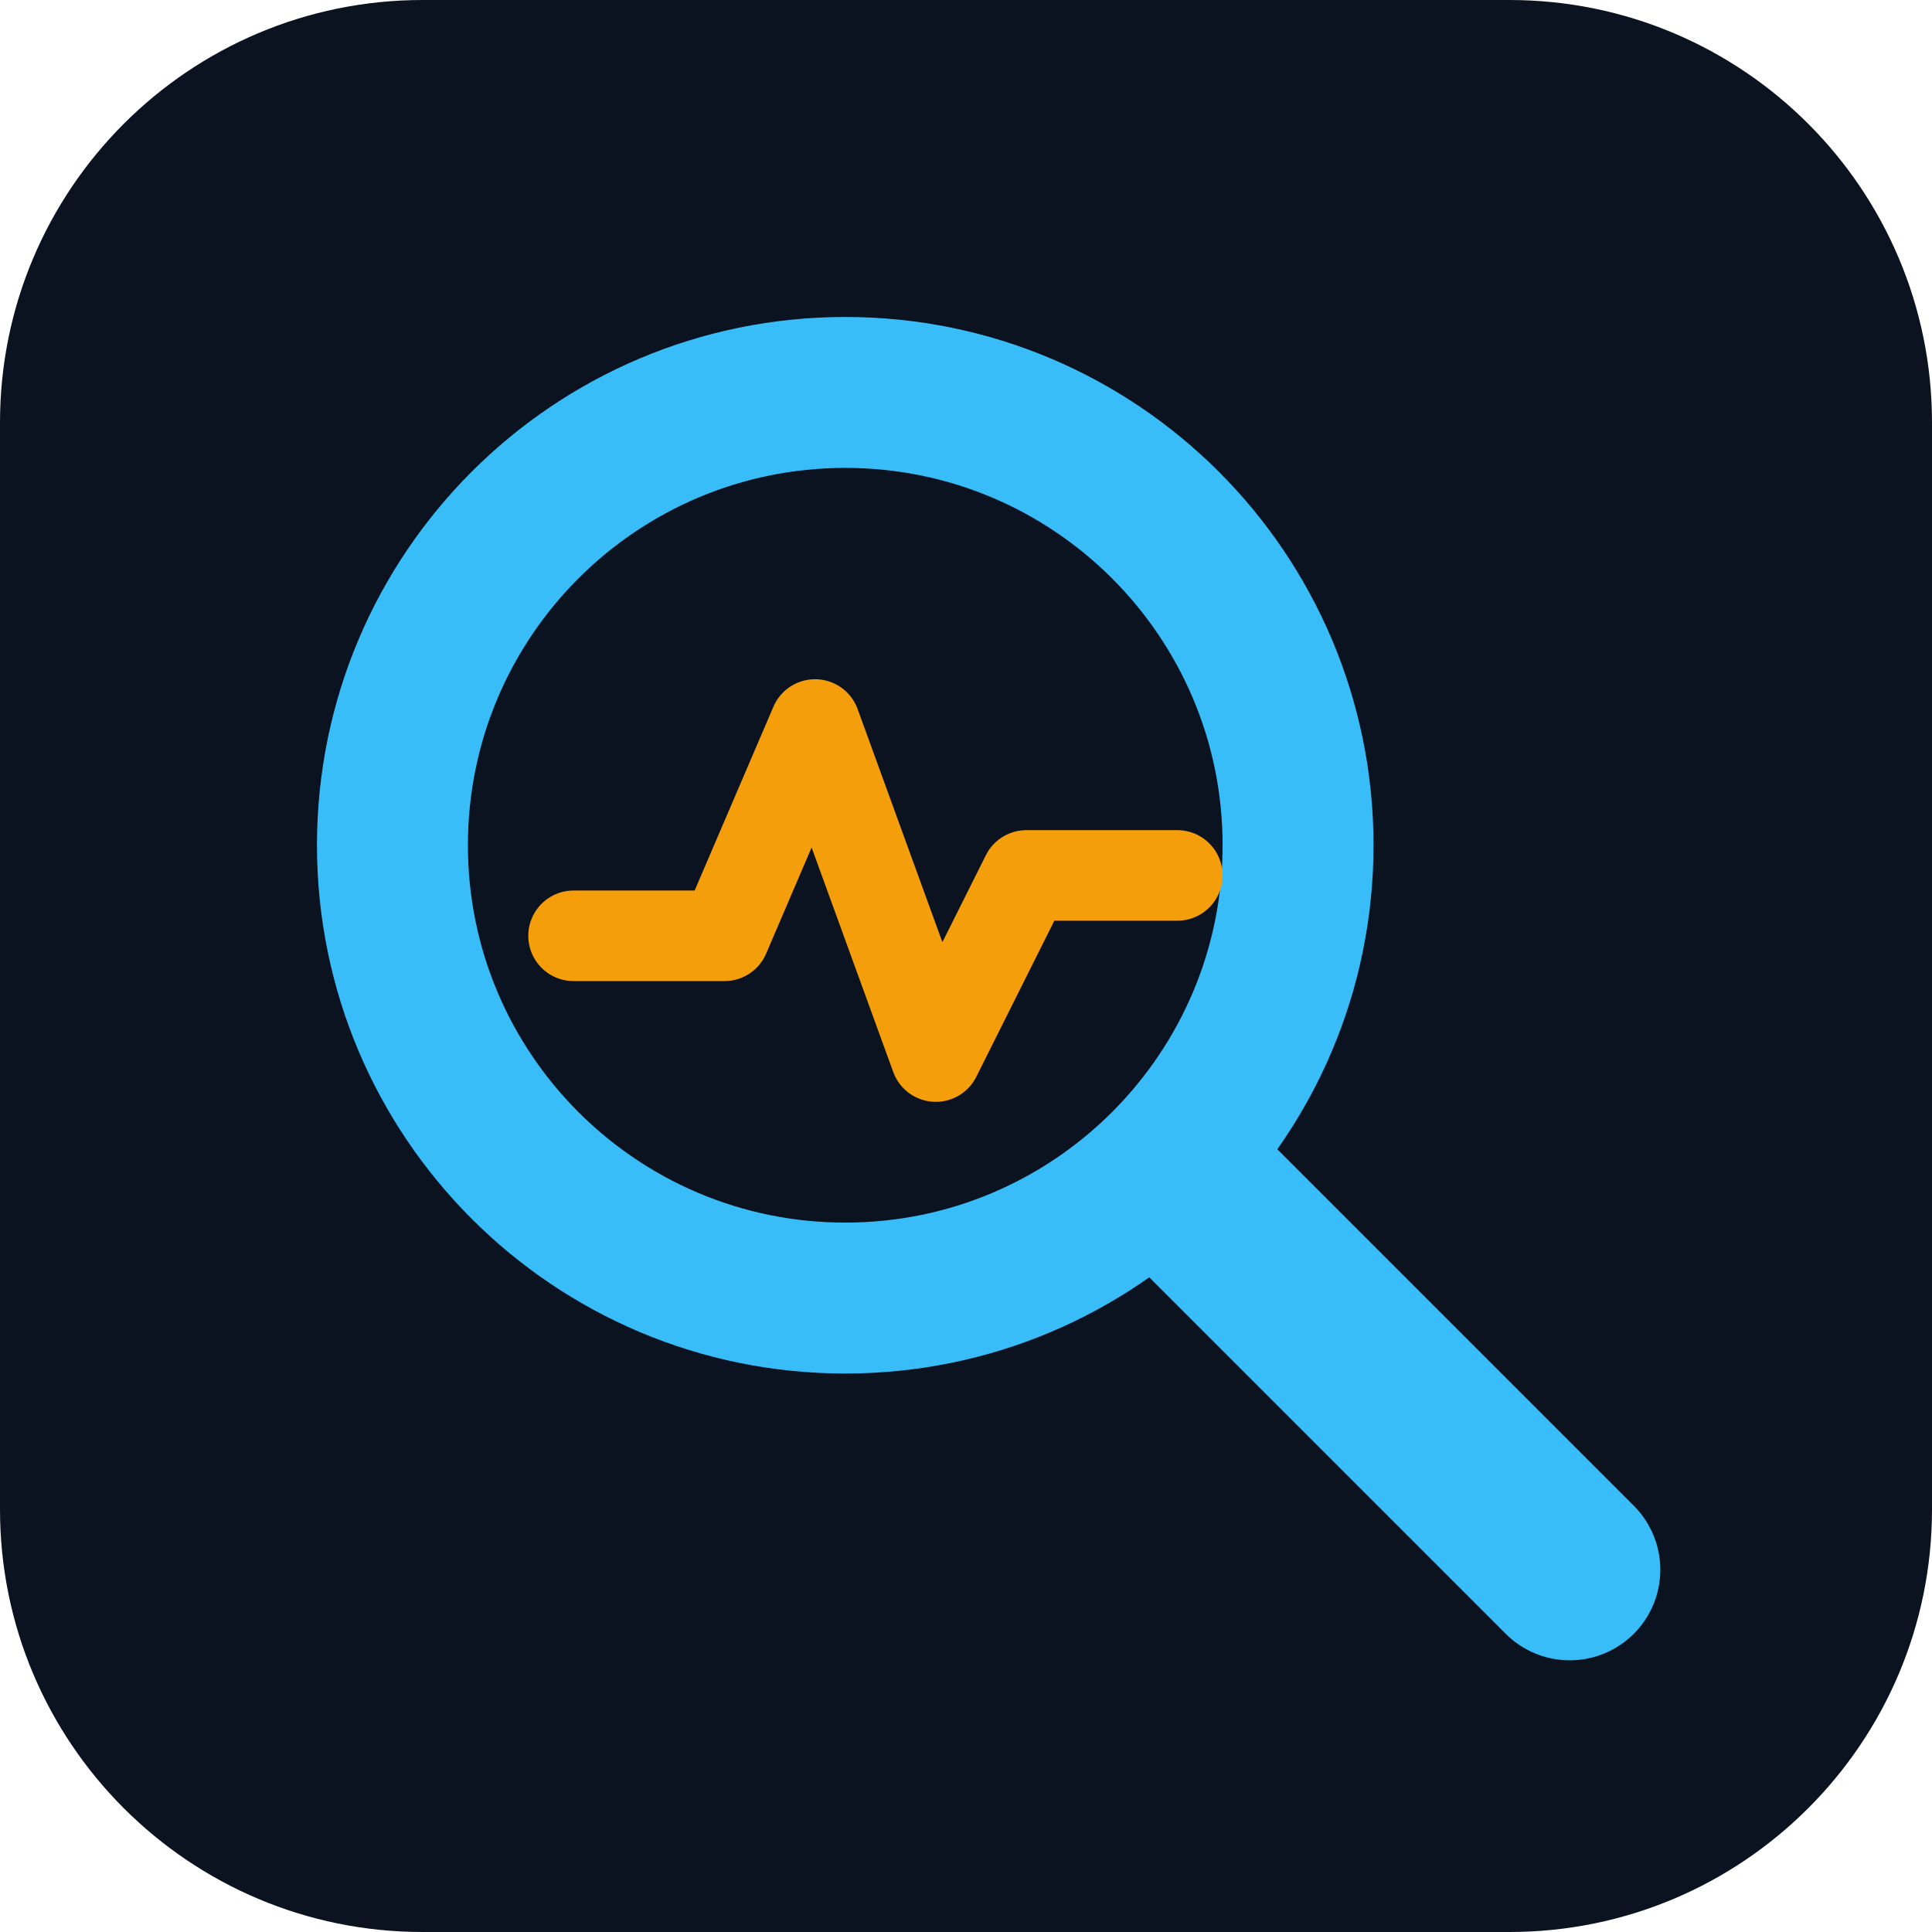
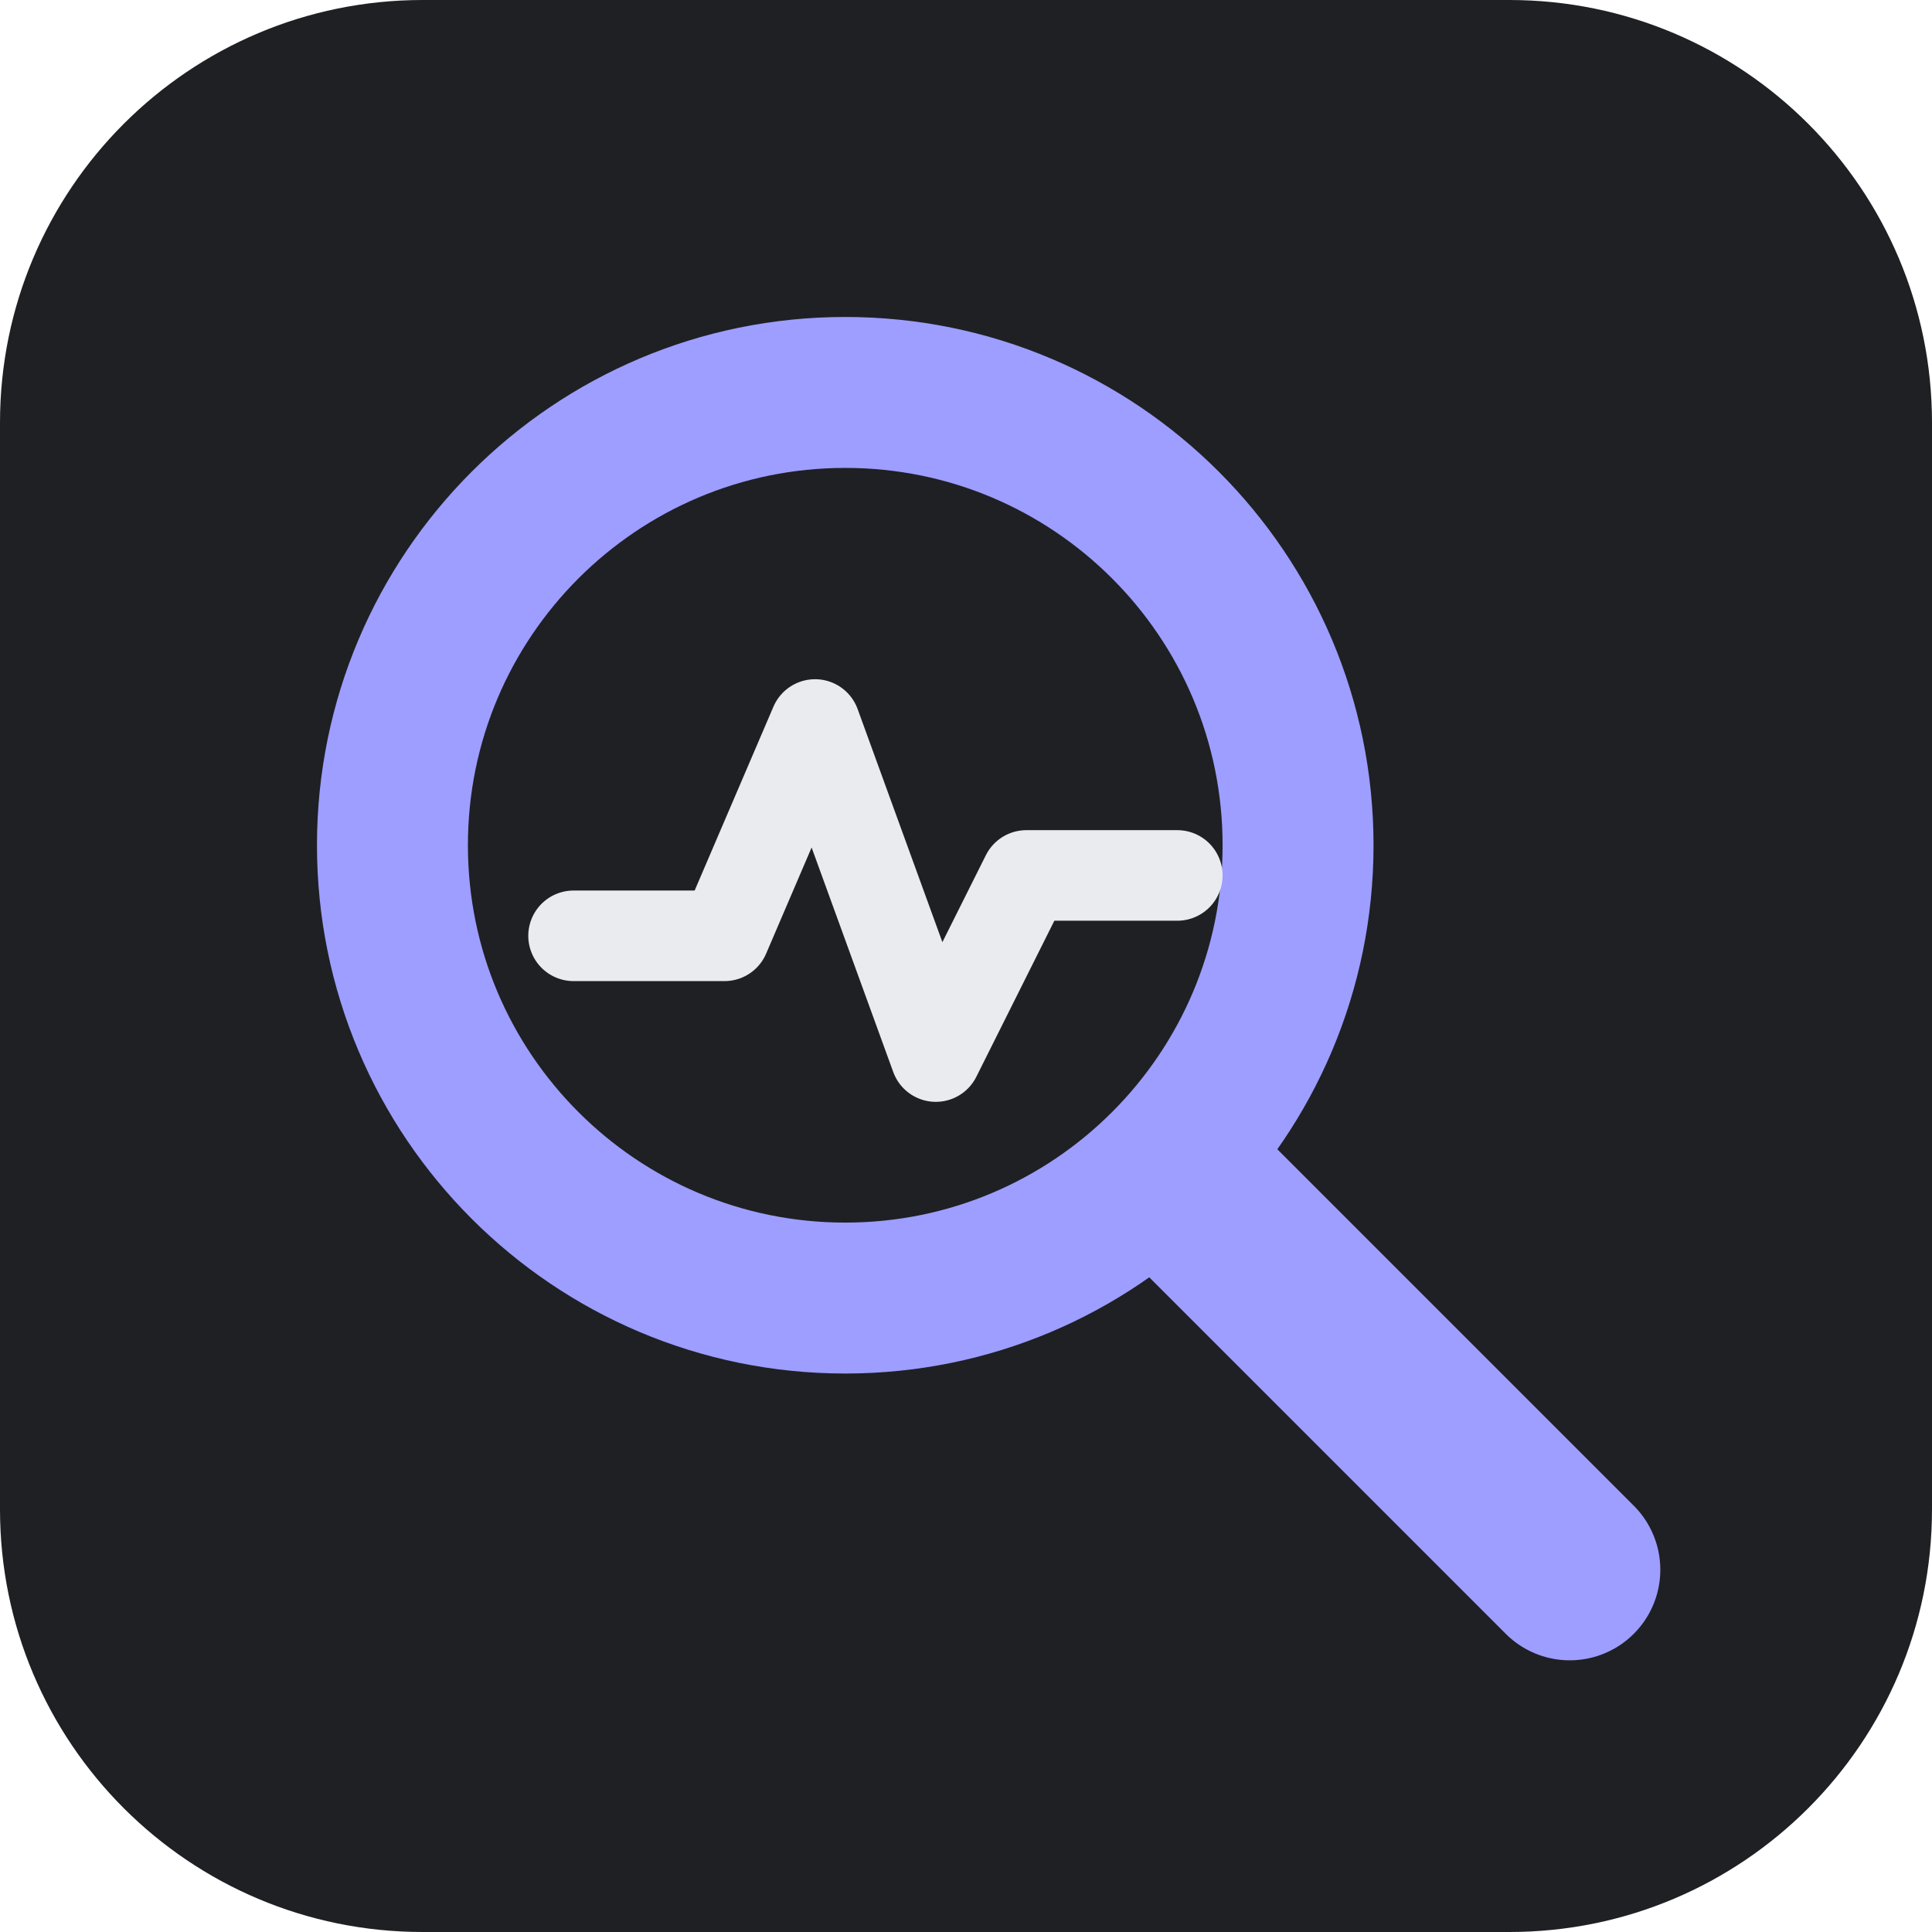
<svg xmlns="http://www.w3.org/2000/svg" viewBox="0 0 64 64">
-   <rect width="64" height="64" rx="14" fill="#0b1220" />
-   <circle cx="28" cy="28" r="15" fill="none" stroke="#38bdf8" stroke-width="5" />
-   <path d="M39 39l13 13" stroke="#38bdf8" stroke-width="6" stroke-linecap="round" />
-   <path d="M19 31h5l3-7 4 11 3-6h5" fill="none" stroke="#f59e0b" stroke-width="3" stroke-linecap="round" stroke-linejoin="round" />
+   <rect width="64" height="64" rx="14" fill="#1f2024" />
+   <circle cx="28" cy="28" r="15" fill="none" stroke="#9d9eff" stroke-width="5" />
+   <path d="M39 39l13 13" stroke="#9d9eff" stroke-width="6" stroke-linecap="round" />
+   <path d="M19 31h5l3-7 4 11 3-6h5" fill="none" stroke="#e9ebef" stroke-width="3" stroke-linecap="round" stroke-linejoin="round" />
</svg>
